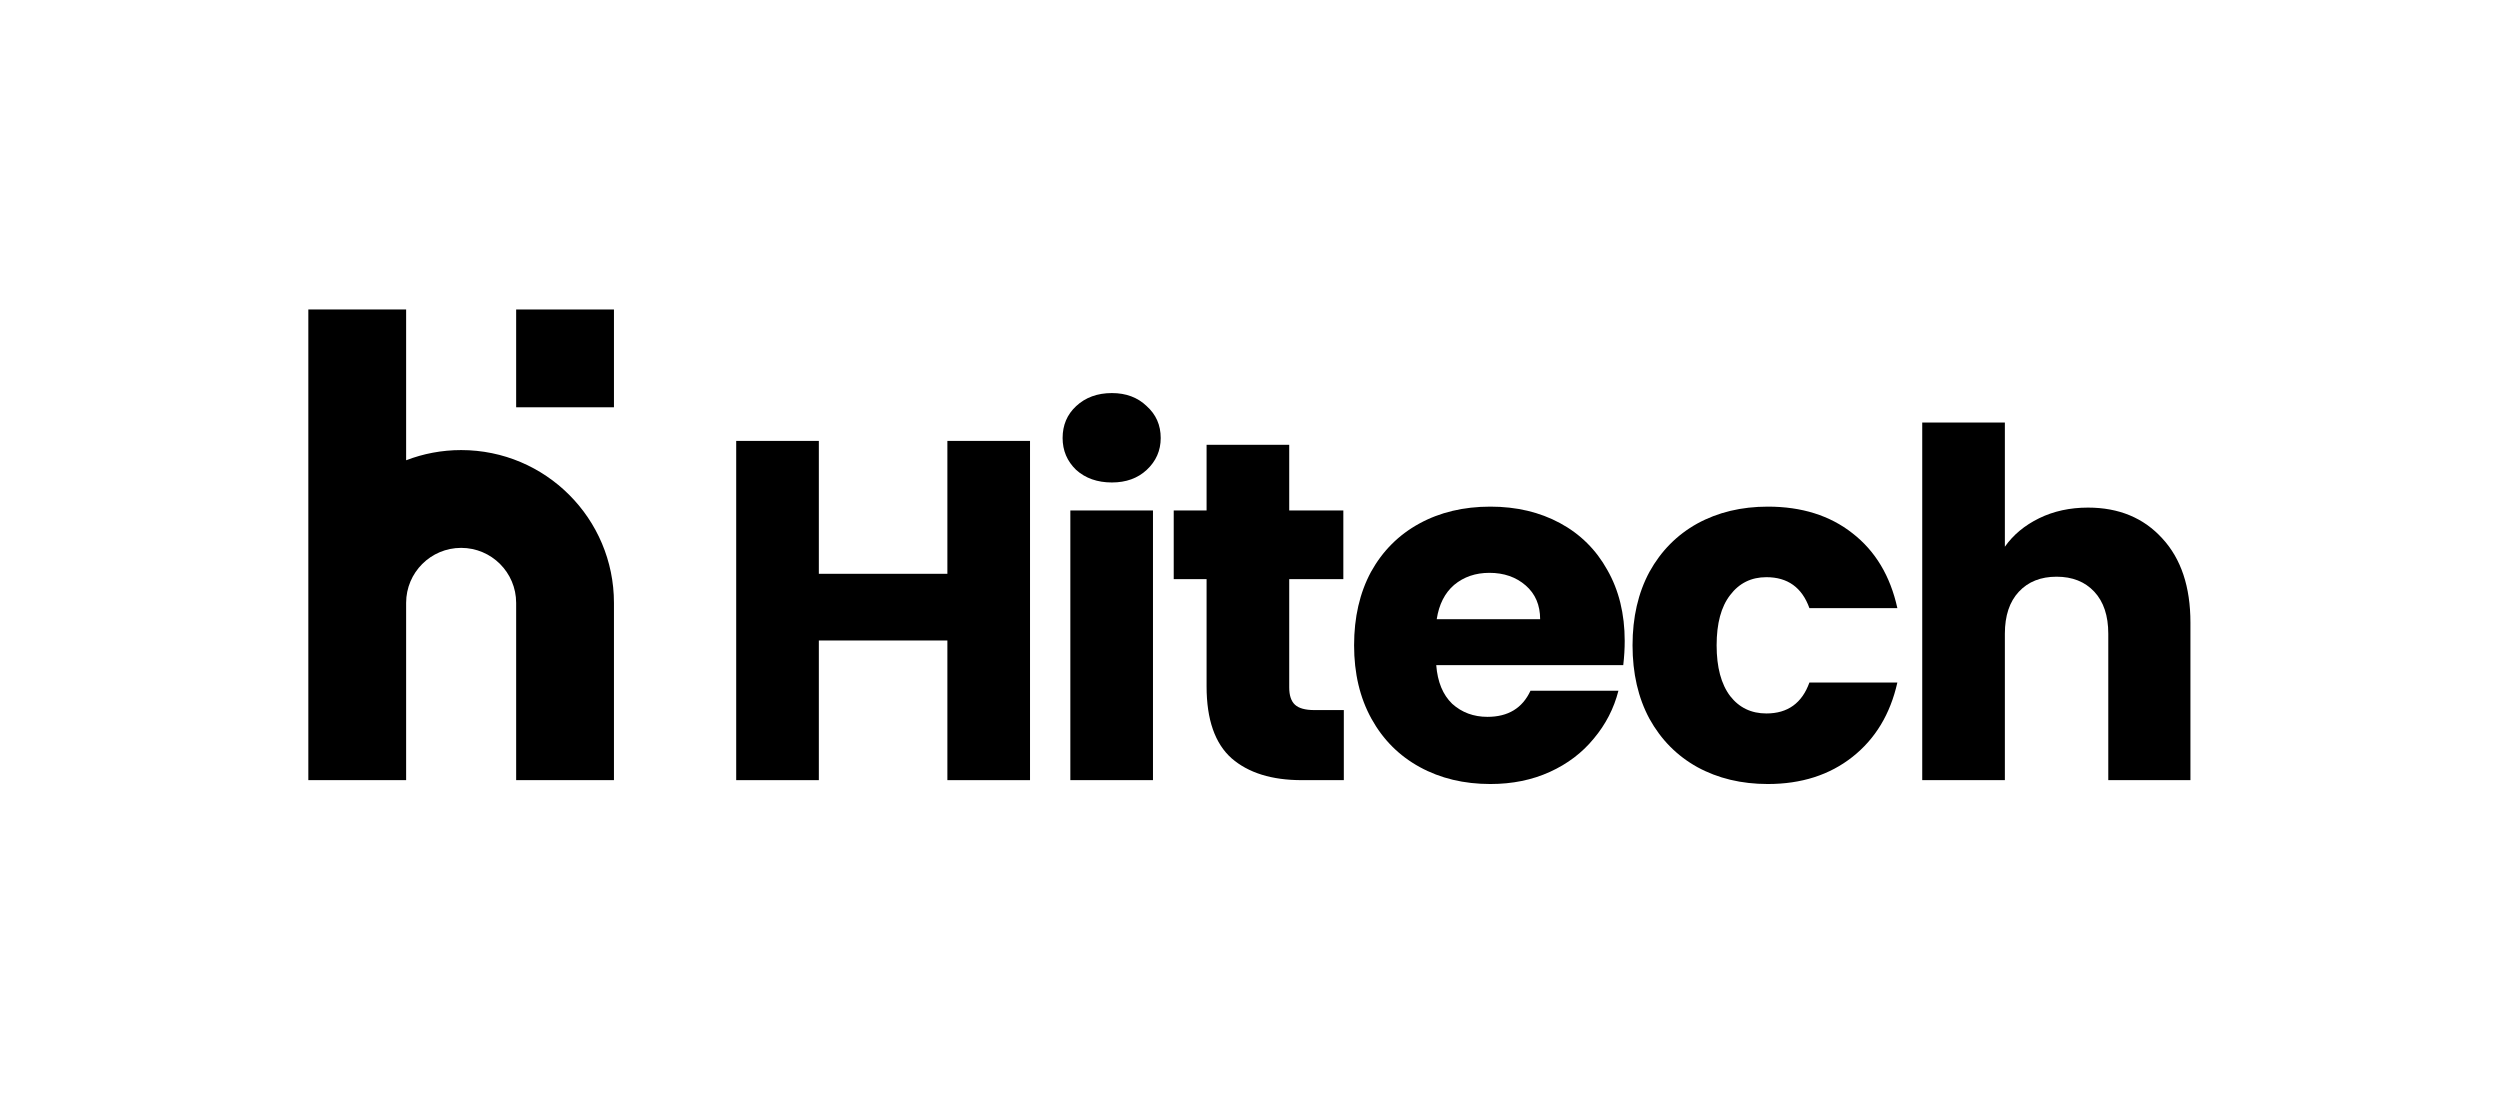
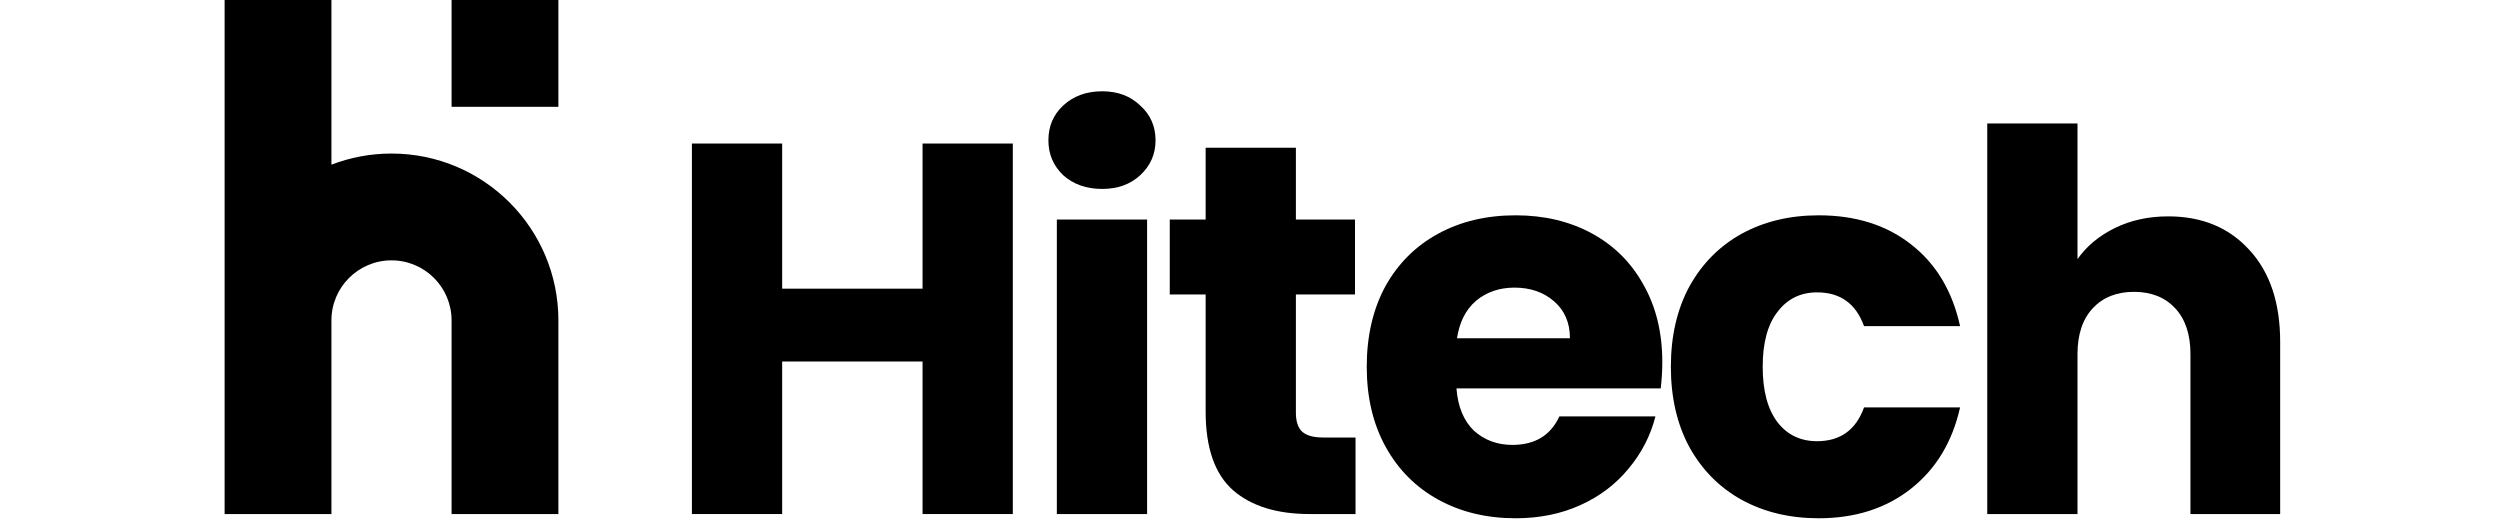
- <svg xmlns="http://www.w3.org/2000/svg" width="409" height="179" viewBox="0 0 409 179" fill="none">
-   <path d="M168.511 72.133V127.632H154.992V104.784H133.962V127.632H120.443V72.133H133.962V93.874H154.992V72.133H168.511Z" fill="black" />
-   <path d="M181.907 78.932C179.535 78.932 177.585 78.247 176.057 76.876C174.581 75.453 173.843 73.714 173.843 71.659C173.843 69.55 174.581 67.811 176.057 66.441C177.585 65.018 179.535 64.306 181.907 64.306C184.226 64.306 186.124 65.018 187.599 66.441C189.128 67.811 189.892 69.55 189.892 71.659C189.892 73.714 189.128 75.453 187.599 76.876C186.124 78.247 184.226 78.932 181.907 78.932ZM188.627 83.517V127.632H175.108V83.517H188.627Z" fill="black" />
-   <path d="M219.849 116.169V127.632H212.971C208.069 127.632 204.248 126.446 201.508 124.075C198.767 121.65 197.397 117.724 197.397 112.295V94.744H192.021V83.517H197.397V72.765H210.916V83.517H219.77V94.744H210.916V112.453C210.916 113.771 211.232 114.719 211.864 115.299C212.497 115.879 213.551 116.169 215.027 116.169H219.849Z" fill="black" />
-   <path d="M265.802 104.863C265.802 106.128 265.723 107.446 265.565 108.816H234.969C235.18 111.557 236.05 113.665 237.578 115.141C239.159 116.564 241.083 117.276 243.349 117.276C246.723 117.276 249.068 115.852 250.386 113.006H264.774C264.036 115.905 262.692 118.514 260.742 120.833C258.845 123.152 256.447 124.971 253.548 126.288C250.649 127.606 247.408 128.265 243.824 128.265C239.502 128.265 235.654 127.342 232.281 125.498C228.908 123.653 226.273 121.018 224.375 117.592C222.478 114.166 221.529 110.16 221.529 105.575C221.529 100.989 222.452 96.984 224.296 93.558C226.194 90.132 228.829 87.497 232.202 85.652C235.575 83.807 239.449 82.885 243.824 82.885C248.093 82.885 251.888 83.781 255.208 85.573C258.529 87.365 261.111 89.921 262.956 93.242C264.853 96.562 265.802 100.436 265.802 104.863ZM251.967 101.306C251.967 98.987 251.176 97.142 249.595 95.772C248.014 94.401 246.037 93.716 243.666 93.716C241.399 93.716 239.476 94.375 237.894 95.692C236.366 97.01 235.417 98.881 235.048 101.306H251.967Z" fill="black" />
-   <path d="M267.084 105.575C267.084 100.989 268.006 96.984 269.851 93.558C271.748 90.132 274.357 87.497 277.678 85.652C281.051 83.807 284.898 82.885 289.22 82.885C294.754 82.885 299.366 84.334 303.055 87.233C306.798 90.132 309.248 94.217 310.408 99.487H296.019C294.807 96.114 292.462 94.427 288.983 94.427C286.506 94.427 284.529 95.403 283.054 97.353C281.578 99.25 280.84 101.991 280.84 105.575C280.84 109.159 281.578 111.926 283.054 113.876C284.529 115.773 286.506 116.722 288.983 116.722C292.462 116.722 294.807 115.036 296.019 111.662H310.408C309.248 116.828 306.798 120.886 303.055 123.837C299.313 126.789 294.702 128.265 289.22 128.265C284.898 128.265 281.051 127.342 277.678 125.498C274.357 123.653 271.748 121.018 269.851 117.592C268.006 114.166 267.084 110.16 267.084 105.575Z" fill="black" />
-   <path d="M341.594 83.043C346.654 83.043 350.712 84.73 353.769 88.103C356.826 91.423 358.355 96.009 358.355 101.859V127.632H344.915V103.677C344.915 100.726 344.15 98.433 342.622 96.799C341.093 95.165 339.038 94.349 336.455 94.349C333.873 94.349 331.817 95.165 330.289 96.799C328.76 98.433 327.996 100.726 327.996 103.677V127.632H314.477V69.129H327.996V89.447C329.366 87.497 331.237 85.942 333.609 84.782C335.981 83.623 338.643 83.043 341.594 83.043Z" fill="black" />
-   <path d="M50.443 98.622L50.443 50.632H66.443L66.443 75.301C69.236 74.223 72.271 73.632 75.443 73.632C89.251 73.632 100.443 84.825 100.443 98.632V127.632H84.443V98.632C84.443 93.662 80.414 89.632 75.443 89.632C70.475 89.632 66.447 93.658 66.443 98.626C66.443 98.628 66.443 98.63 66.443 98.632L66.443 127.632H50.443L50.443 98.632C50.443 98.629 50.443 98.625 50.443 98.622Z" fill="black" />
-   <path d="M84.443 66.632V50.632H100.443V66.632L84.443 66.632Z" fill="black" />
+ <svg xmlns="http://www.w3.org/2000/svg" width="512" height="107" viewBox="0 0 512 107" fill="none">
+   <path d="M207.423 29.396V105.275H188.94V74.037H160.187V105.275H141.704V29.396H160.187V59.12H188.94V29.396H207.423Z" fill="black" />
+   <path d="M225.738 38.692C222.495 38.692 219.829 37.755 217.74 35.881C215.722 33.936 214.713 31.558 214.713 28.747C214.713 25.865 215.722 23.487 217.74 21.613C219.829 19.668 222.495 18.695 225.738 18.695C228.909 18.695 231.503 19.668 233.52 21.613C235.611 23.487 236.655 25.865 236.655 28.747C236.655 31.558 235.611 33.936 233.52 35.881C231.503 37.755 228.909 38.692 225.738 38.692ZM234.926 44.961V105.275H216.442V44.961H234.926Z" fill="black" />
+   <path d="M277.613 89.602V105.275H268.209C261.507 105.275 256.283 103.653 252.537 100.411C248.789 97.096 246.916 91.728 246.916 84.306V60.31H239.566V44.961H246.916V30.261H265.399V44.961H277.505V60.31H265.399V84.522C265.399 86.324 265.831 87.62 266.695 88.413C267.561 89.206 269.002 89.602 271.02 89.602H277.613Z" fill="black" />
+   <path d="M340.44 74.145C340.44 75.874 340.332 77.676 340.116 79.549H298.285C298.573 83.297 299.763 86.179 301.852 88.197C304.013 90.142 306.644 91.116 309.742 91.116C314.355 91.116 317.561 89.169 319.363 85.278H339.034C338.025 89.241 336.188 92.808 333.522 95.979C330.928 99.15 327.65 101.636 323.686 103.437C319.723 105.239 315.291 106.14 310.391 106.14C304.482 106.14 299.221 104.878 294.61 102.357C289.998 99.834 286.396 96.232 283.801 91.548C281.207 86.864 279.909 81.387 279.909 75.118C279.909 68.848 281.171 63.372 283.693 58.688C286.288 54.004 289.89 50.401 294.502 47.879C299.113 45.357 304.41 44.096 310.391 44.096C316.228 44.096 321.417 45.321 325.956 47.771C330.496 50.221 334.026 53.716 336.549 58.256C339.142 62.796 340.44 68.092 340.44 74.145ZM321.525 69.281C321.525 66.11 320.443 63.588 318.282 61.715C316.12 59.841 313.417 58.904 310.175 58.904C307.076 58.904 304.447 59.805 302.284 61.607C300.195 63.408 298.897 65.966 298.393 69.281H321.525Z" fill="black" />
+   <path d="M342.193 75.118C342.193 68.848 343.453 63.372 345.976 58.688C348.569 54.004 352.136 50.401 356.677 47.879C361.288 45.357 366.548 44.096 372.457 44.096C380.023 44.096 386.329 46.078 391.372 50.041C396.49 54.004 399.839 59.589 401.425 66.795H381.753C380.096 62.183 376.89 59.877 372.133 59.877C368.746 59.877 366.043 61.21 364.027 63.877C362.009 66.471 361 70.218 361 75.118C361 80.018 362.009 83.801 364.027 86.467C366.043 89.061 368.746 90.358 372.133 90.358C376.89 90.358 380.096 88.053 381.753 83.44H401.425C399.839 90.503 396.49 96.051 391.372 100.086C386.256 104.122 379.952 106.14 372.457 106.14C366.548 106.14 361.288 104.878 356.677 102.357C352.136 99.834 348.569 96.232 345.976 91.548C343.453 86.864 342.193 81.387 342.193 75.118Z" fill="black" />
+   <path d="M444.063 44.312C450.981 44.312 456.529 46.618 460.709 51.23C464.889 55.77 466.979 62.039 466.979 70.037V105.275H448.604V72.523C448.604 68.488 447.558 65.354 445.469 63.12C443.378 60.886 440.569 59.769 437.037 59.769C433.507 59.769 430.696 60.886 428.607 63.12C426.516 65.354 425.472 68.488 425.472 72.523V105.275H406.989V25.288H425.472V53.067C427.345 50.401 429.903 48.276 433.146 46.69C436.389 45.105 440.029 44.312 444.063 44.312Z" fill="black" />
+   <path d="M46 65.612V0H67.875V33.728C71.693 32.254 75.842 31.446 80.18 31.446C99.057 31.446 114.36 46.749 114.36 65.626V105.275H92.485V65.626C92.485 58.83 86.976 53.321 80.18 53.321C73.387 53.321 67.88 58.825 67.875 65.617C67.875 65.62 67.875 65.623 67.875 65.626V105.275H46V65.626C46 65.621 46 65.617 46 65.612Z" fill="black" />
+   <path d="M92.485 21.875V0H114.36V21.875H92.485Z" fill="black" />
</svg>
